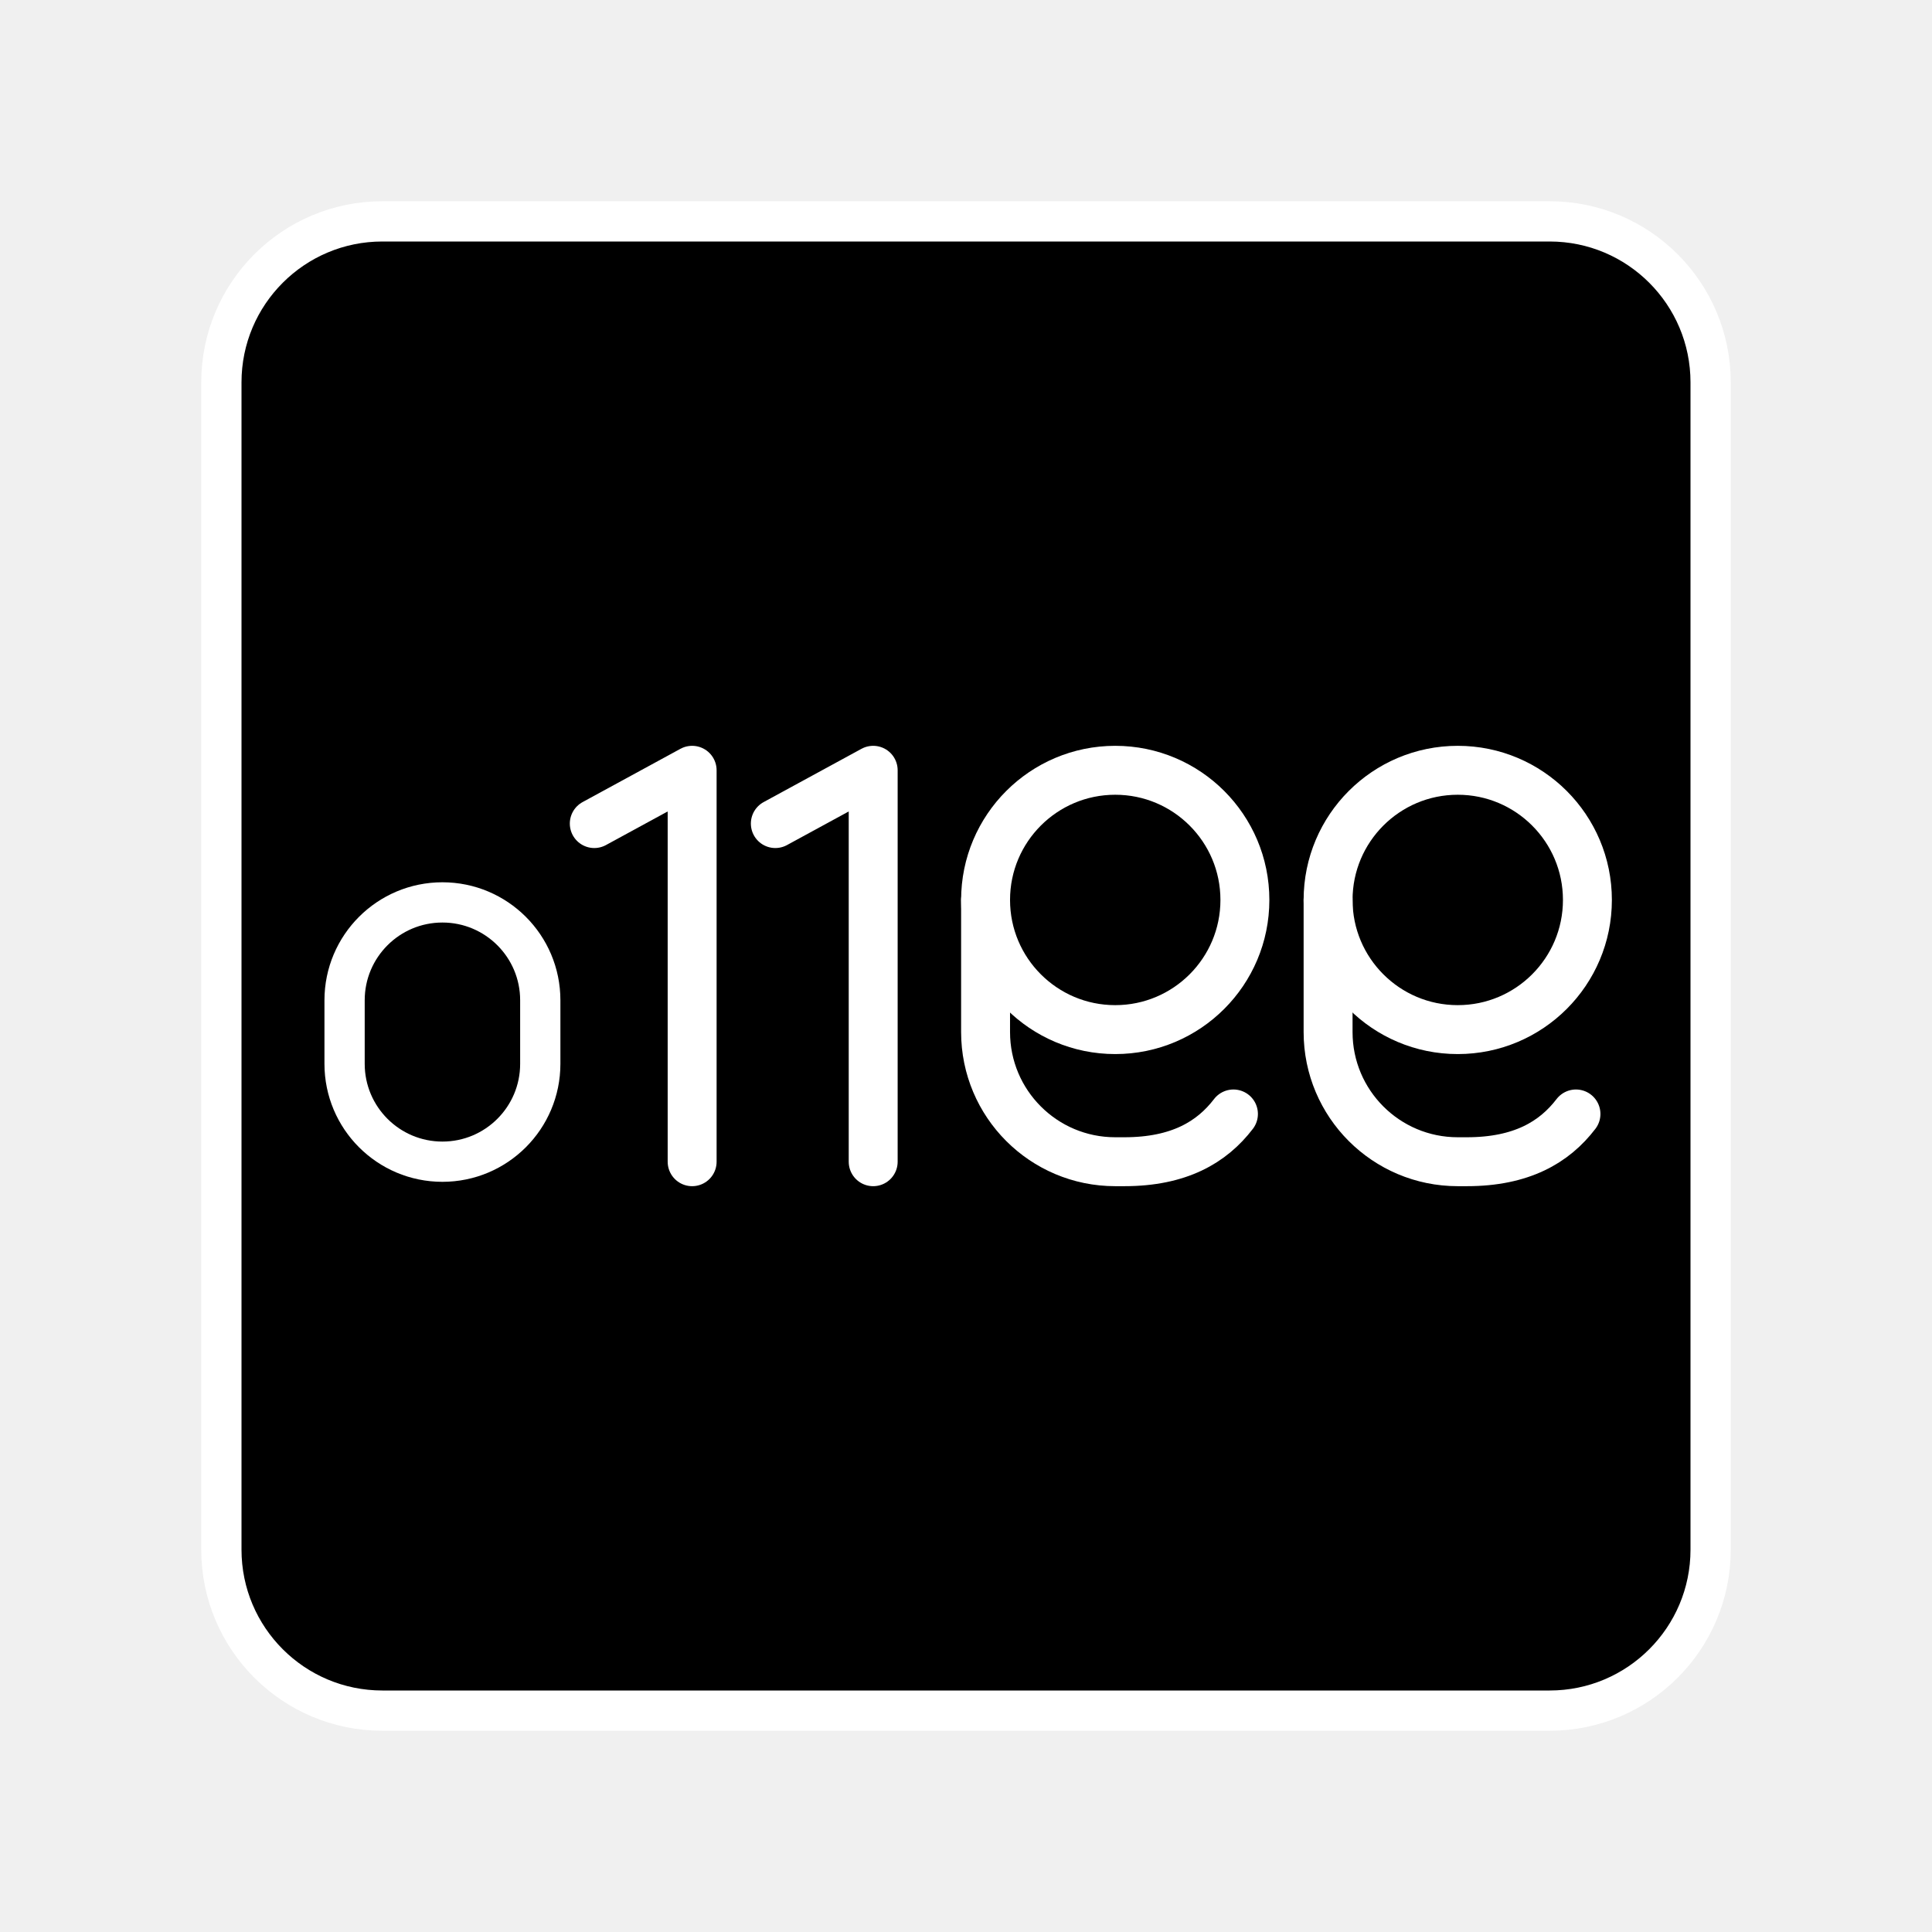
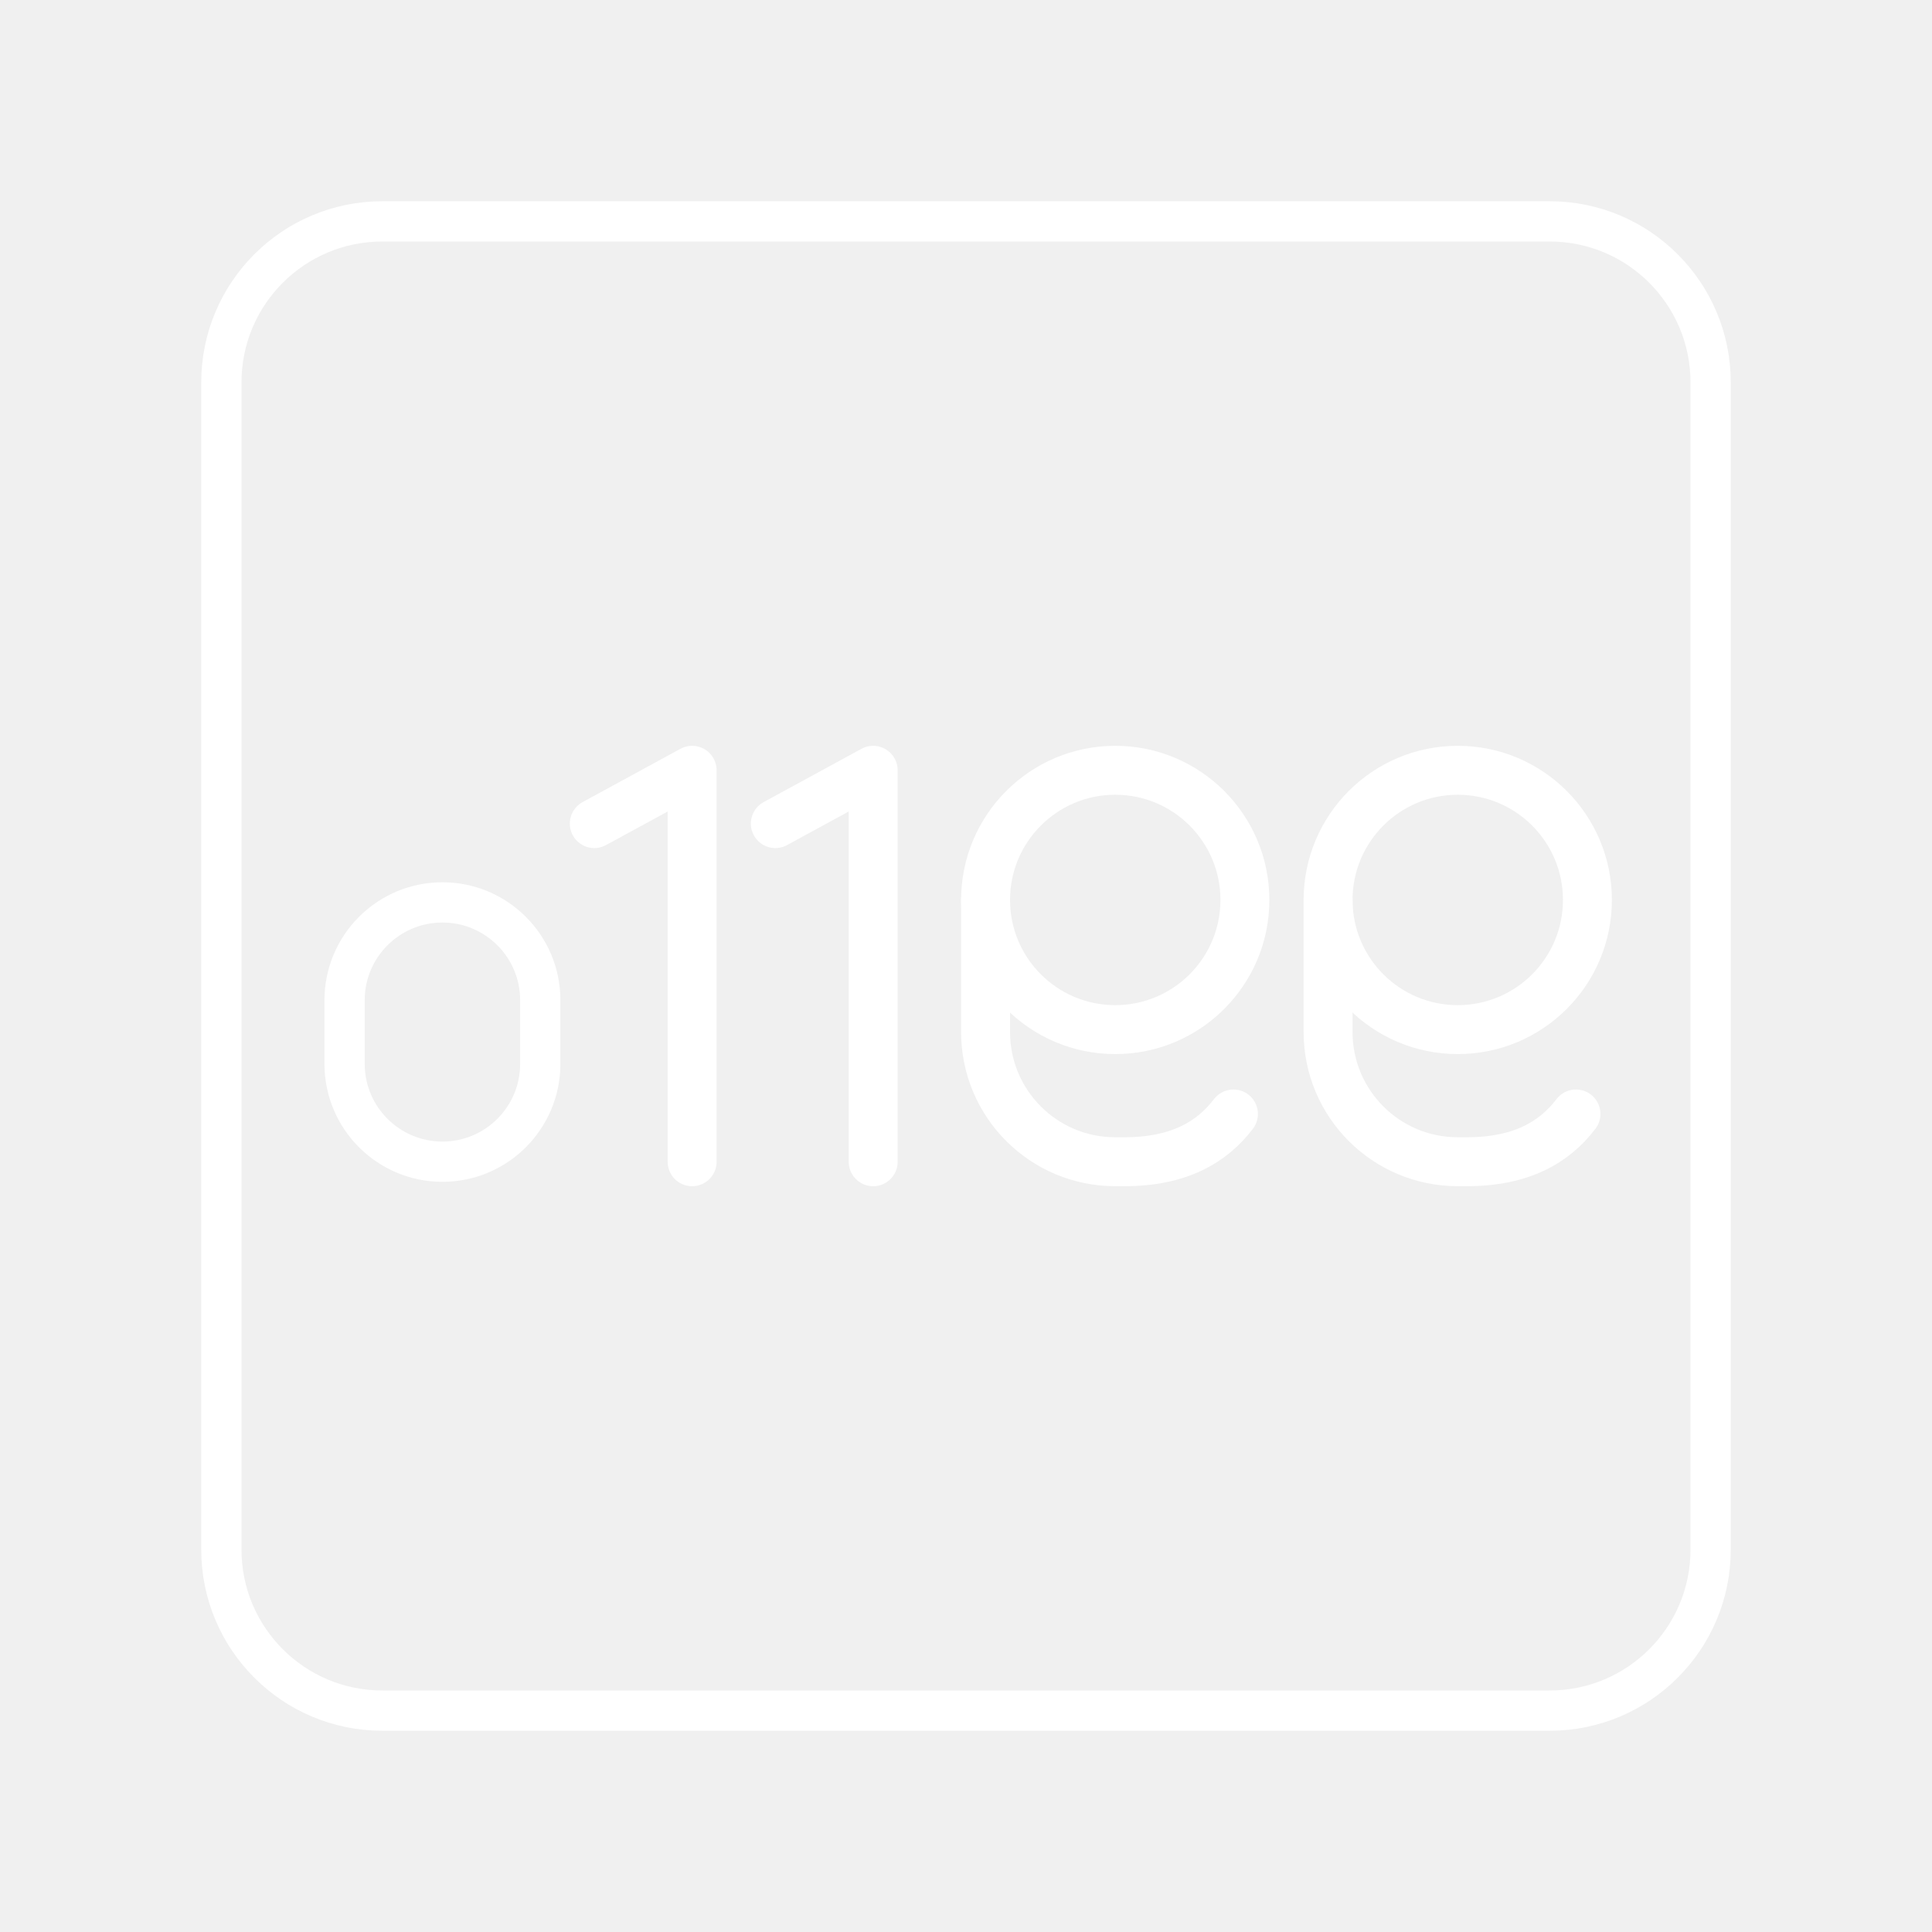
<svg xmlns="http://www.w3.org/2000/svg" id="b" viewBox="0 0 48 48" version="1.1" xml:space="preserve">
  <defs id="defs1">
    <style id="style1" />
  </defs>
-   <rect class="c" x="5.5" y="5.5" width="37" height="37" rx="4" ry="4" id="rect2" style="stroke:#ffffff" />
+   <rect class="c" x="5.5" y="5.5" width="37" height="37" rx="4" ry="4" id="rect2" style="stroke:#ffffff;fill:none" />
  <path class="r" d="m 8.561,24.851 c 0,-1.343 1.089,-2.431 2.431,-2.431 1.343,0 2.431,1.089 2.431,2.431 v 1.58 c 0,1.343 -1.089,2.431 -2.431,2.431 -1.343,0 -2.431,-1.089 -2.431,-2.431 z" id="path345" style="fill:none;stroke:#ffffff;stroke-width:1;stroke-linecap:round;stroke-linejoin:round;stroke-dasharray:none" />
-   <polyline class="r" points="97.834 25.739 99.834 24.65 99.834 32.65" id="polyline345" transform="matrix(1.215629,0,0,1.215629,-99.66698,-10.82776)" style="fill:none;stroke:#ffffff;stroke-width:1;stroke-linecap:round;stroke-linejoin:round;stroke-dasharray:none" />
-   <polyline class="r" points="97.834 25.739 99.834 24.65 99.834 32.65" id="polyline346" transform="matrix(1.215629,0,0,1.215629,-104.1651,-10.82776)" style="fill:none;stroke:#ffffff;stroke-width:1;stroke-linecap:round;stroke-linejoin:round;stroke-dasharray:none" />
+   <path id="polyline345" style="fill:none;stroke:#ffffff;stroke-width:1.216;stroke-linecap:round;stroke-linejoin:round" class="r" d="m 19.263,20.462 2.431,-1.324 v 9.725" />
+   <path id="polyline346" style="fill:none;stroke:#ffffff;stroke-width:1.216;stroke-linecap:round;stroke-linejoin:round" class="r" d="m 14.765,20.462 2.431,-1.324 v 9.725" />
  <g id="g347" transform="matrix(-1.215629,0,0,1.215629,254.8288,-10.82776)" style="stroke:#ffffff;stroke-width:1;stroke-dasharray:none;stroke-linejoin:round;stroke-linecap:round">
    <circle class="r" cx="179.834" cy="27.3" r="2.65" id="circle346" style="fill:none;stroke:#ffffff;stroke-width:1;stroke-linecap:round;stroke-linejoin:round;stroke-dasharray:none" />
    <path class="r" d="m 177.418,31.674 c 0.442,0.578 1.114,0.976 2.23,0.976 h 0.186 c 1.464,0 2.65,-1.186 2.65,-2.65 v -2.7" id="path346" style="fill:none;stroke:#ffffff;stroke-width:1;stroke-linecap:round;stroke-linejoin:round;stroke-dasharray:none" />
  </g>
  <g id="g348" transform="matrix(-1.215629,0,0,1.215629,246.3191,-10.82776)" style="stroke:#ffffff;stroke-width:1;stroke-dasharray:none;stroke-linejoin:round;stroke-linecap:round">
    <circle class="r" cx="179.834" cy="27.3" r="2.65" id="circle347" style="fill:none;stroke:#ffffff;stroke-width:1;stroke-linecap:round;stroke-linejoin:round;stroke-dasharray:none" />
    <path class="r" d="m 177.418,31.674 c 0.442,0.578 1.114,0.976 2.23,0.976 h 0.186 c 1.464,0 2.65,-1.186 2.65,-2.65 v -2.7" id="path347" style="fill:none;stroke:#ffffff;stroke-width:1;stroke-linecap:round;stroke-linejoin:round;stroke-dasharray:none" />
  </g>
</svg>
